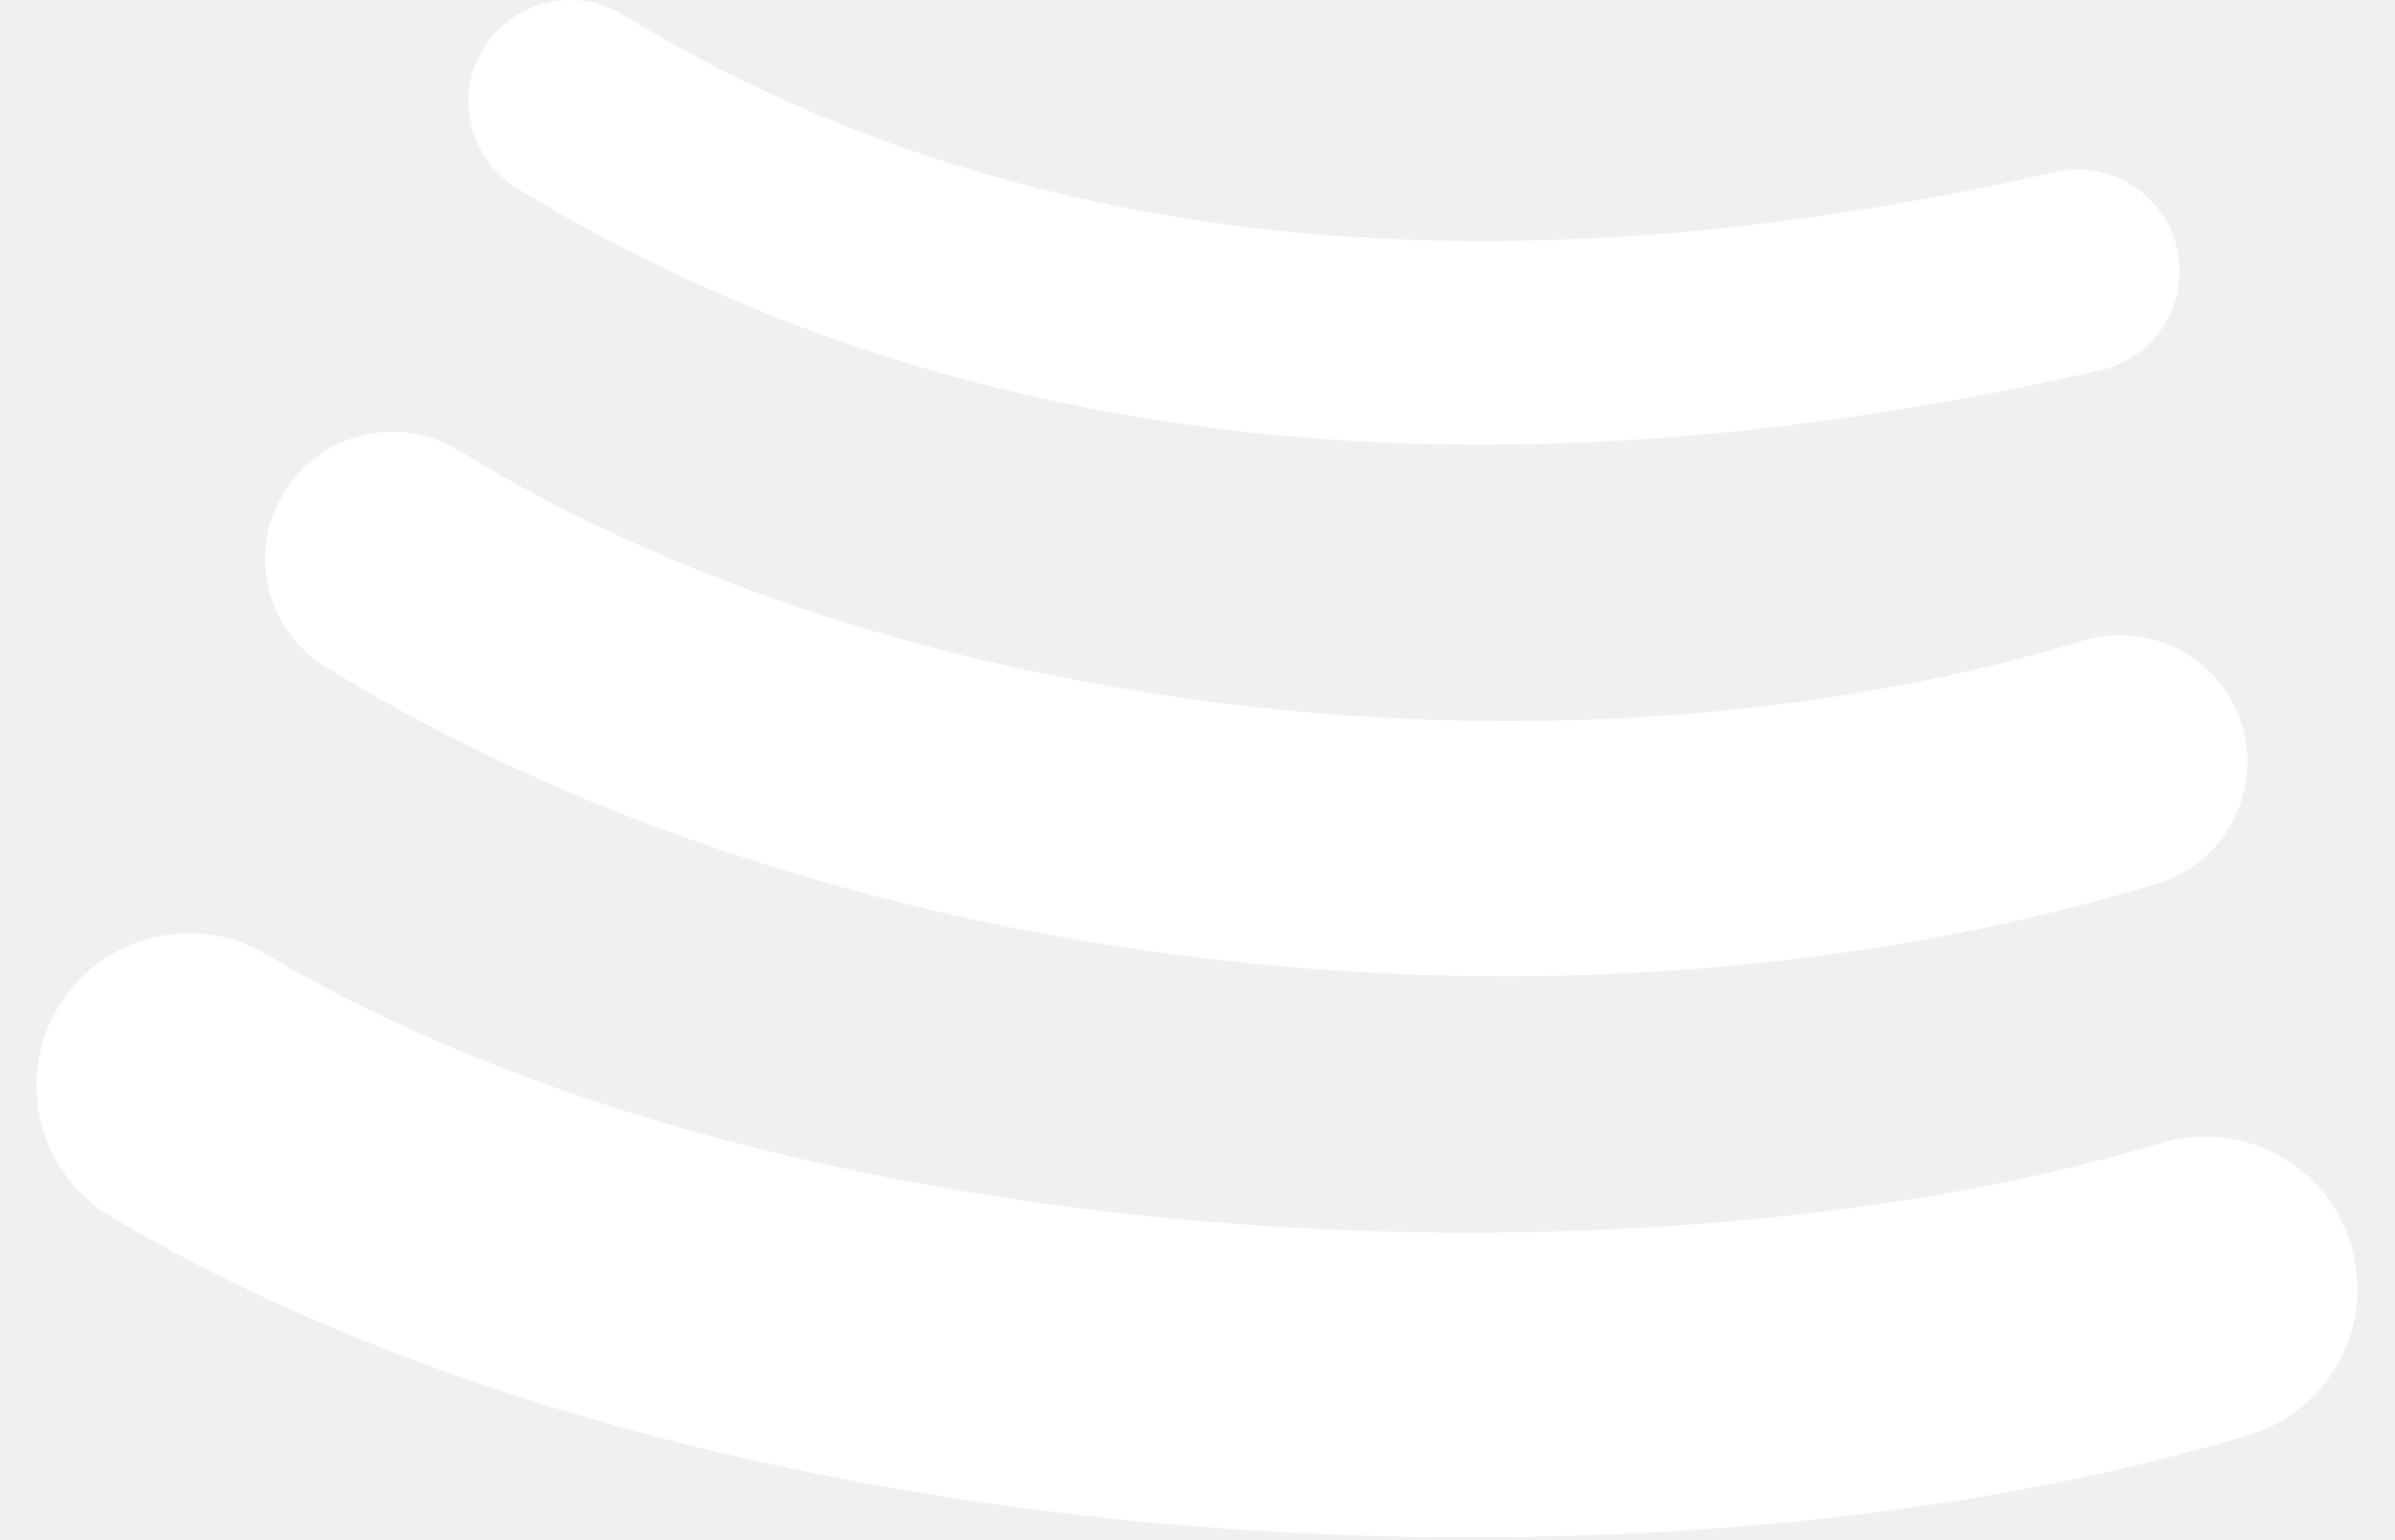
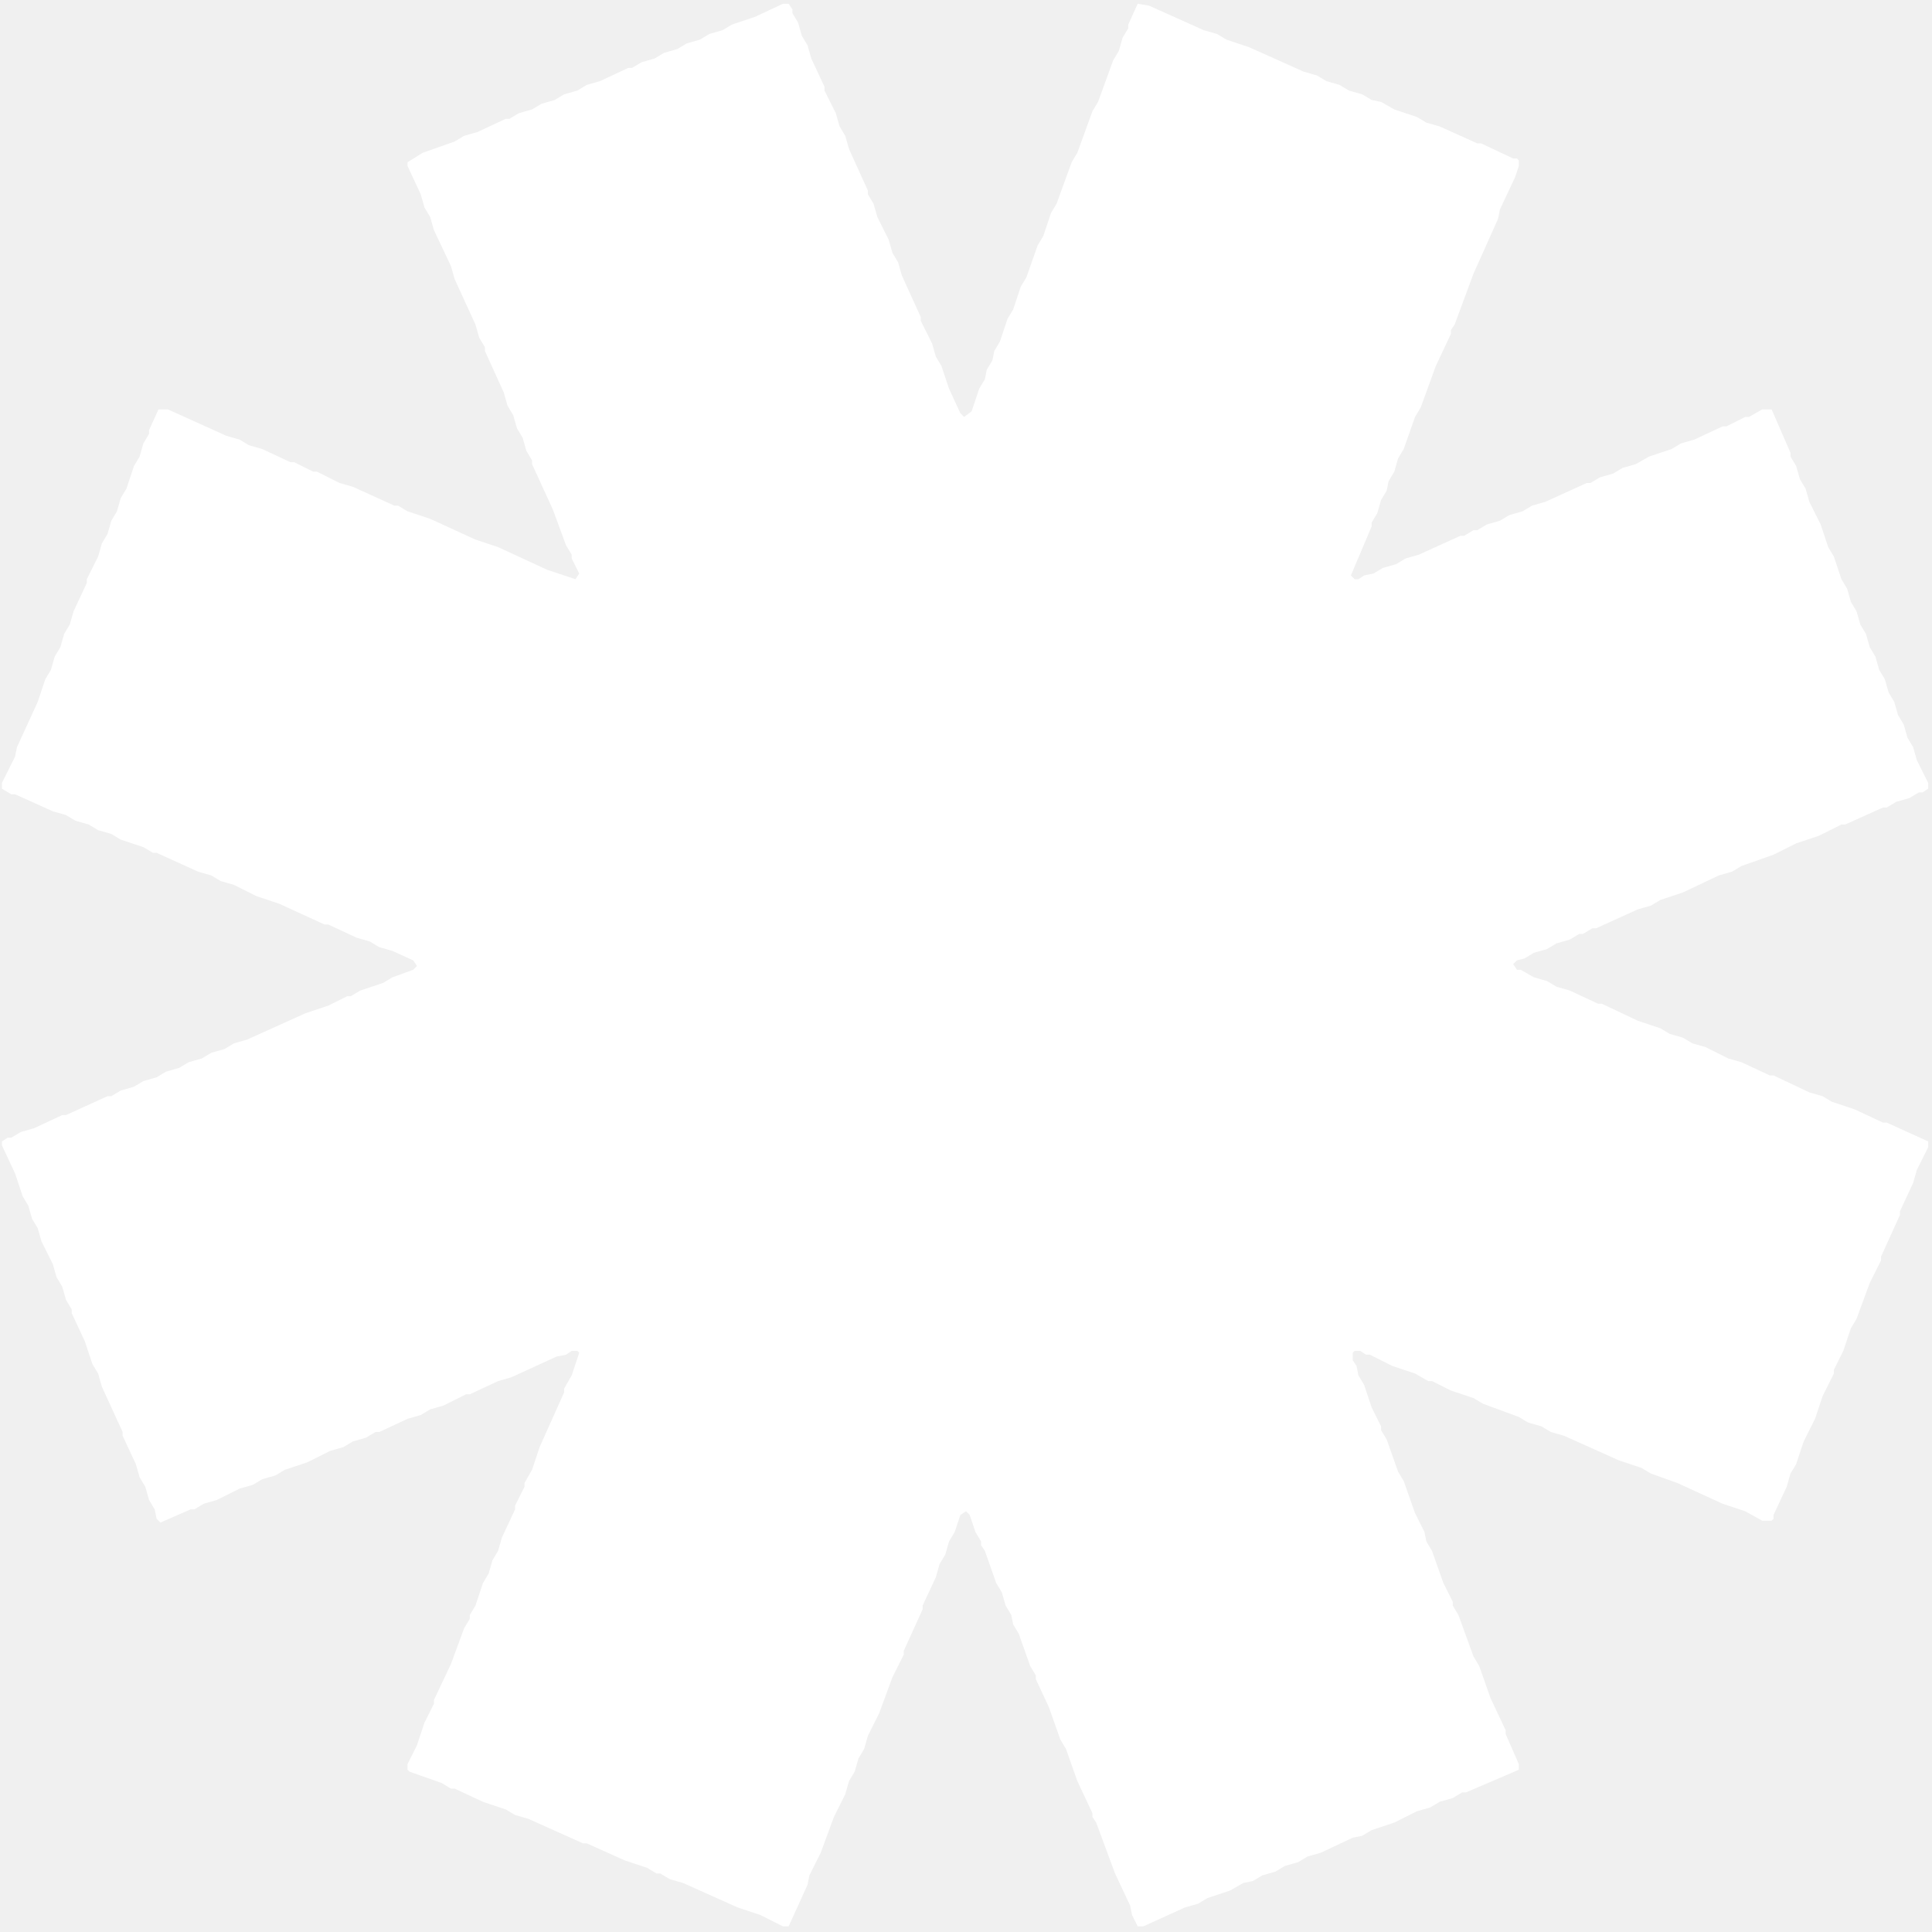
- <svg xmlns="http://www.w3.org/2000/svg" width="28" height="18" viewBox="0 0 730 484" fill="none">
-   <path fill="#FFFFFF" d="M6.737 316.937C20.201 294.159 49.699 286.649 72.403 300.174H72.428C237.603 398.282 510.121 407.302 667.823 359.439C693.147 351.759 719.927 366.055 727.602 391.378C735.276 416.715 720.992 443.477 695.649 451.176C514.618 506.132 213.674 495.514 23.506 382.622C0.679 369.103 -6.788 339.685 6.737 316.937ZM77.814 154.865C89.38 136.046 113.982 130.11 132.77 141.676C270.528 226.369 480.519 250.891 643.46 201.43C664.592 195.047 686.911 206.957 693.324 228.052C699.689 249.184 687.774 271.46 666.679 277.886C480.555 334.36 249.169 307.004 90.971 209.79C72.183 198.224 66.247 173.628 77.814 154.865ZM140.542 15.301C149.722 0.246 169.428 -4.528 184.482 4.713C304.811 78.213 456.29 94.859 634.684 54.101C651.874 50.184 669.01 60.955 672.927 78.152C676.862 95.349 666.134 112.484 648.9 116.401C453.677 161.021 286.219 141.799 151.129 59.242C136.074 50.001 131.301 30.356 140.542 15.301Z" />
+ <svg xmlns="http://www.w3.org/2000/svg" width="1024" height="1024" viewBox="0 0 1024 1024" fill="none">
+   <path fill-rule="evenodd" clip-rule="evenodd" d="M415,2L400,9L388,13L383,16L376,18L371,21L364,23L359,26L352,28L347,31L340,33L335,36L333,36L318,43L311,45L306,48L299,50L294,53L287,55L282,58L275,60L270,63L268,63L253,70L246,72L241,75L224,81L216,86L216,88L223,103L225,110L228,115L230,122L239,141L241,148L252,172L254,179L257,184L257,186L267,208L269,215L272,220L274,227L277,232L279,239L282,244L282,246L293,270L300,289L303,294L303,296L307,304L305,307L290,302L264,290L252,286L228,275L216,271L211,268L209,268L187,258L180,256L168,250L166,250L156,245L154,245L139,238L132,236L127,233L120,231L89,217L84,217L79,228L79,230L76,235L74,242L71,247L67,259L64,264L62,271L59,276L57,283L54,288L52,295L46,307L46,309L39,324L37,331L34,336L32,343L29,348L27,355L24,360L20,372L9,396L8,401L1,415L1,418L6,421L8,421L28,430L35,432L40,435L47,437L52,440L59,442L64,445L76,449L81,452L83,452L105,462L112,464L117,467L124,469L136,475L148,479L172,490L174,490L189,497L196,499L201,502L208,504L219,509L221,512L219,514L208,518L203,521L191,525L186,528L184,528L174,533L162,537L131,551L124,553L119,556L112,558L107,561L100,563L95,566L88,568L83,571L76,573L71,576L64,578L59,581L57,581L35,591L33,591L18,598L11,600L6,603L4,603L1,605L1,607L8,622L12,634L15,639L17,646L20,651L22,658L28,670L30,677L33,682L35,689L38,694L38,696L45,711L49,723L52,728L54,735L65,759L65,761L72,776L74,783L77,788L79,795L82,800L83,805L85,807L101,800L103,800L108,797L115,795L127,789L134,787L139,784L146,782L151,779L163,775L175,769L182,767L187,764L194,762L199,759L201,759L216,752L223,750L228,747L235,745L247,739L249,739L264,732L271,730L295,719L300,718L303,716L306,716L307,717L303,729L299,736L299,738L286,767L282,779L278,786L278,788L273,798L273,800L266,815L264,822L261,827L259,834L256,839L252,851L249,856L249,858L246,863L239,882L230,901L230,903L225,913L221,925L216,935L216,938L217,939L234,945L239,948L241,948L256,955L268,959L273,962L280,964L309,977L311,977L331,986L343,990L348,993L350,993L355,996L362,998L391,1011L403,1015L415,1021L418,1021L428,999L429,994L435,982L442,963L448,951L450,944L453,939L455,932L458,927L460,920L466,908L473,889L479,877L479,875L489,853L489,851L496,836L498,829L501,824L503,817L506,812L509,803L512,801L514,803L517,812L520,817L520,819L522,822L528,839L531,844L533,851L536,856L537,861L540,866L546,883L549,888L549,890L556,905L562,922L565,927L571,944L579,961L579,963L581,966L591,993L599,1010L600,1015L603,1021L606,1021L628,1011L635,1009L640,1006L652,1002L659,998L664,997L669,994L676,992L681,989L688,987L693,984L700,982L717,974L722,973L727,970L739,966L751,960L758,958L763,955L770,953L775,950L777,950L805,938L805,935L798,919L798,917L790,900L784,883L781,878L773,856L770,851L770,849L765,839L759,822L756,817L755,812L750,802L744,785L741,780L735,763L732,758L732,756L727,746L723,734L720,729L719,724L717,721L717,717L718,716L721,716L724,718L726,718L738,724L750,728L757,732L759,732L769,737L781,741L786,744L805,751L810,754L817,756L822,759L829,761L858,774L870,778L875,781L889,786L913,797L925,801L934,806L939,806L940,805L940,803L947,788L949,781L952,776L956,764L962,752L966,740L972,728L972,726L977,716L981,704L984,699L991,680L997,668L997,666L1007,644L1007,642L1014,627L1016,620L1022,608L1022,605L1000,595L998,595L983,588L971,584L966,581L959,579L940,570L938,570L923,563L916,561L904,555L897,553L892,550L885,548L880,545L868,541L849,532L847,532L832,525L825,523L820,520L813,518L806,514L804,514L802,511L804,509L808,508L813,505L820,503L825,500L832,498L837,495L839,495L844,492L846,492L868,482L875,480L880,477L892,473L911,464L918,462L923,459L940,453L952,447L964,443L976,437L978,437L998,428L1000,428L1005,425L1012,423L1017,420L1019,420L1022,418L1022,415L1016,403L1014,396L1011,391L1009,384L1006,379L1004,372L1001,367L999,360L996,355L994,348L991,343L989,336L986,331L984,324L981,319L979,312L976,307L972,295L969,290L965,278L959,266L957,259L954,254L952,247L949,242L949,240L939,217L934,217L927,221L925,221L915,226L913,226L898,233L891,235L886,238L874,242L867,246L860,248L855,251L848,253L843,256L841,256L819,266L812,268L807,271L800,273L795,276L788,278L783,281L781,281L776,284L774,284L752,294L745,296L740,299L733,301L728,304L723,305L720,307L718,307L716,305L727,279L727,277L730,272L732,265L735,260L736,255L739,250L741,243L744,238L750,221L753,216L761,194L769,177L769,175L771,172L781,145L794,116L795,111L803,94L805,88L805,85L804,84L802,84L785,76L783,76L763,67L756,65L751,62L739,58L732,54L727,53L722,50L715,48L710,45L703,43L698,40L691,38L662,25L650,21L645,18L638,16L609,3L603,2L598,13L598,15L595,20L593,27L590,32L582,54L579,59L571,81L568,86L560,108L557,113L553,125L550,130L544,147L541,152L537,164L534,169L530,181L527,186L526,191L523,196L522,201L519,206L515,218L511,221L509,219L503,206L499,194L496,189L494,182L488,170L488,168L478,146L476,139L473,134L471,127L465,115L463,108L460,103L460,101L450,79L448,72L445,67L443,60L437,48L437,46L430,31L428,24L425,19L423,12L420,7L420,5L418,2Z" fill="white" />
</svg>
